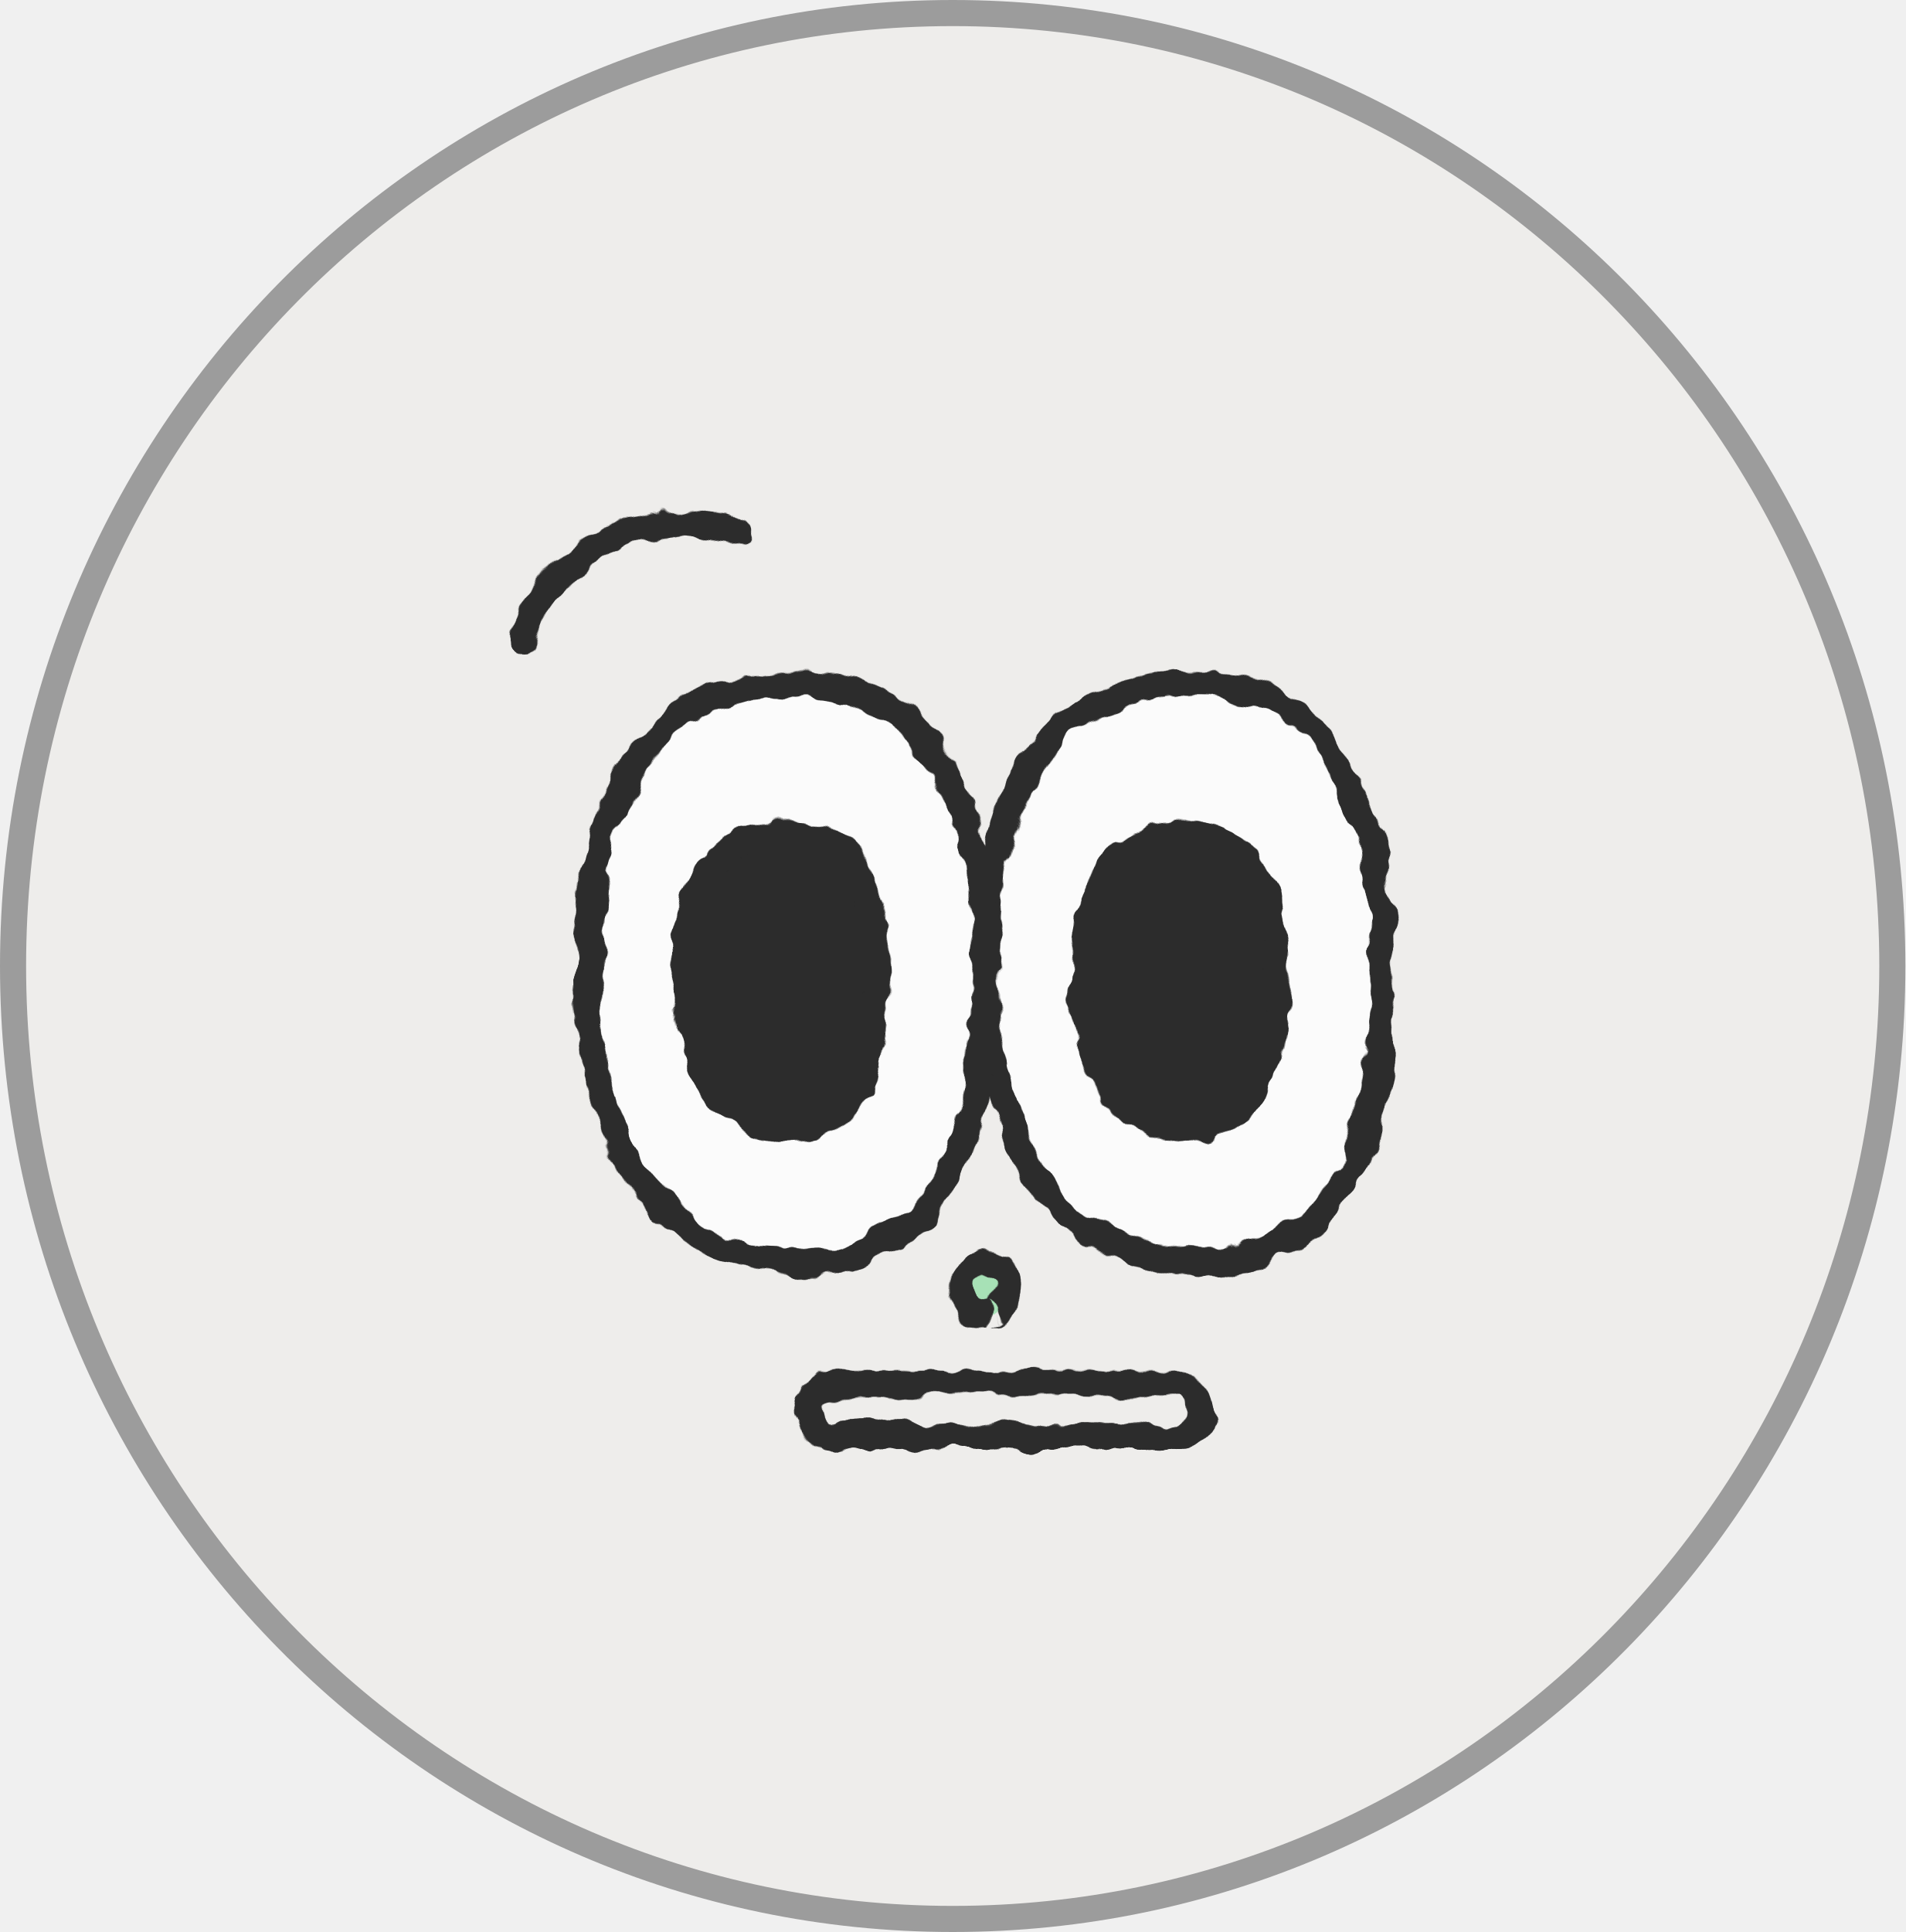
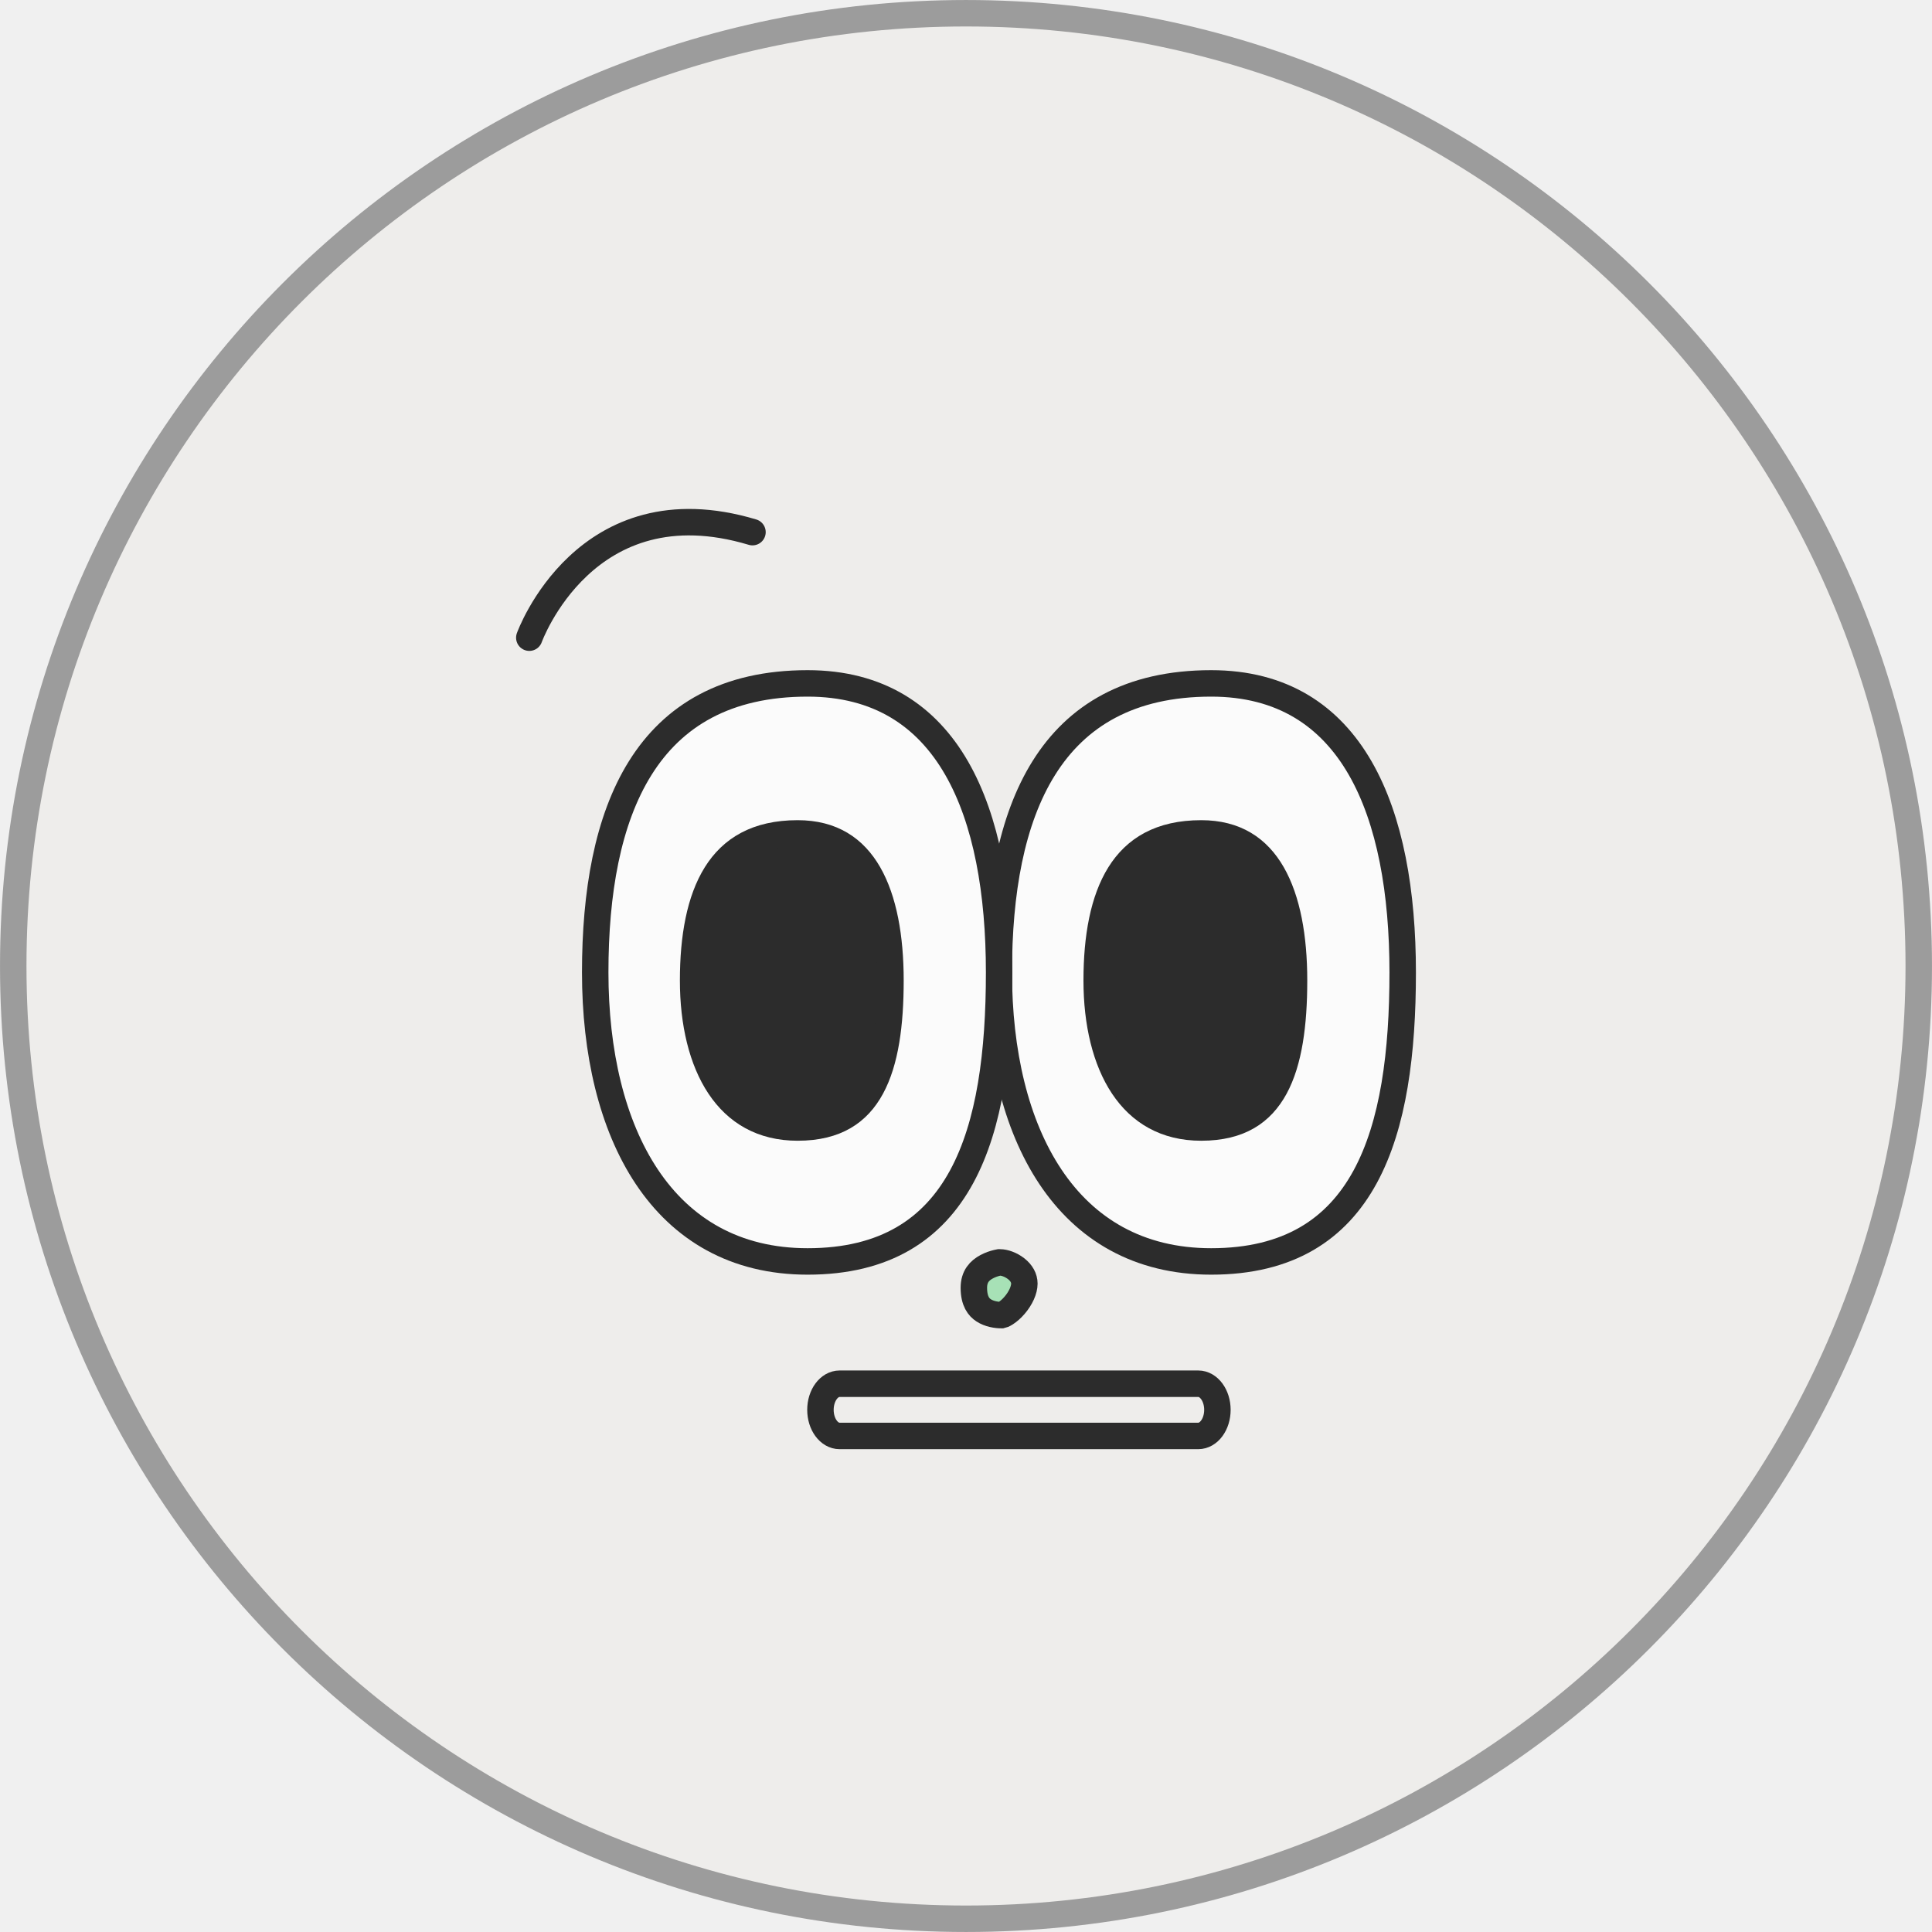
- <svg xmlns="http://www.w3.org/2000/svg" width="73" height="74" viewBox="0 0 73 74" fill="none">
+ <svg xmlns="http://www.w3.org/2000/svg" width="62" height="62" viewBox="0 0 62 62" fill="none">
  <g clip-path="url(#clip0_40000417_7794)">
-     <path d="M36.5 0.5C56.376 0.5 72.5 16.835 72.5 37C72.5 57.165 56.376 73.5 36.5 73.5C16.624 73.5 0.5 57.165 0.5 37C0.5 16.835 16.624 0.5 36.5 0.5Z" fill="#EEEDEB" stroke="#9C9C9C" />
-     <g filter="url(#filter0_g_40000417_7794)">
-       <path d="M53 37.246C53 43.36 51.632 48.315 45.764 48.315C40.266 48.315 37.739 43.36 37.739 37.246C37.739 31.131 39.6 26.176 45.764 26.176C51.126 26.176 53 31.131 53 37.246Z" fill="#FBFBFB" stroke="#2C2C2C" stroke-miterlimit="10" />
-       <path d="M37.751 37.246C37.751 43.36 36.383 48.315 30.515 48.315C25.017 48.315 22.49 43.36 22.49 37.246C22.49 31.131 24.351 26.176 30.515 26.176C35.877 26.176 37.751 31.131 37.751 37.246Z" fill="#FBFBFB" stroke="#2C2C2C" stroke-miterlimit="10" />
-       <path d="M30.139 31.915C31.433 31.915 32.274 32.495 32.822 33.46C33.39 34.461 33.645 35.895 33.645 37.553C33.645 39.232 33.456 40.662 32.922 41.659C32.661 42.147 32.321 42.522 31.884 42.779C31.447 43.036 30.881 43.193 30.139 43.193C28.794 43.193 27.835 42.598 27.19 41.62C26.53 40.618 26.189 39.19 26.189 37.553C26.189 35.893 26.446 34.469 27.059 33.475C27.648 32.522 28.594 31.915 30.139 31.915Z" fill="#2C2C2C" stroke="#2C2C2C" />
-       <path d="M45.388 31.915C46.682 31.915 47.523 32.495 48.071 33.46C48.639 34.461 48.894 35.895 48.894 37.553C48.894 39.232 48.705 40.662 48.171 41.659C47.91 42.147 47.57 42.522 47.133 42.779C46.696 43.036 46.13 43.193 45.388 43.193C44.043 43.193 43.084 42.598 42.439 41.62C41.779 40.618 41.438 39.19 41.438 37.553C41.438 35.893 41.695 34.469 42.308 33.475C42.897 32.522 43.843 31.915 45.388 31.915Z" fill="#2C2C2C" stroke="#2C2C2C" />
-       <path d="M37.788 48.347C37.943 48.347 38.19 48.424 38.397 48.59C38.595 48.75 38.706 48.948 38.706 49.166C38.706 49.41 38.566 49.728 38.332 50.005C38.22 50.136 38.102 50.24 37.999 50.306C37.886 50.38 37.836 50.38 37.851 50.38C37.654 50.38 37.378 50.337 37.167 50.196C36.989 50.077 36.797 49.85 36.797 49.326C36.797 48.88 37.022 48.652 37.282 48.51C37.419 48.436 37.562 48.39 37.673 48.363C37.702 48.356 37.729 48.352 37.752 48.347H37.788Z" fill="#A7E1B6" stroke="#2C2C2C" />
-       <path d="M20 24.425C20 24.425 22.108 18.459 28.432 20.382" stroke="#2C2C2C" stroke-miterlimit="10" stroke-linecap="round" />
-     </g>
-     <g filter="url(#filter1_g_40000417_7794)">
-       <path d="M45.275 53H31.725C31.325 53 31 53.448 31 54C31 54.552 31.325 55 31.725 55H45.275C45.675 55 46 54.552 46 54C46 53.448 45.675 53 45.275 53Z" stroke="#2C2C2C" stroke-miterlimit="10" stroke-linecap="round" />
-     </g>
+     <circle cx="31" cy="31" r="30.575" fill="#EEEDEB" stroke="#9C9C9C" stroke-width="0.849" />
+     <path d="M45.014 31.206C45.014 36.329 43.852 40.481 38.868 40.481C34.199 40.481 32.052 36.329 32.052 31.206C32.052 26.083 33.633 21.931 38.868 21.931C43.422 21.931 45.014 26.083 45.014 31.206Z" fill="#FBFBFB" stroke="#2C2C2C" stroke-width="0.849" stroke-miterlimit="10" />
+     <path d="M32.063 31.206C32.063 36.329 30.901 40.481 25.917 40.481C21.247 40.481 19.101 36.329 19.101 31.206C19.101 26.083 20.682 21.931 25.917 21.931C30.471 21.931 32.063 26.083 32.063 31.206Z" fill="#FBFBFB" stroke="#2C2C2C" stroke-width="0.849" stroke-miterlimit="10" />
+     <path d="M25.597 26.745C26.699 26.745 27.413 27.233 27.877 28.039C28.358 28.877 28.576 30.075 28.576 31.464C28.576 32.87 28.415 34.066 27.962 34.899C27.741 35.306 27.453 35.621 27.082 35.836C26.711 36.052 26.228 36.183 25.597 36.183C24.453 36.183 23.638 35.683 23.091 34.865C22.532 34.028 22.243 32.834 22.243 31.464C22.243 30.074 22.46 28.883 22.98 28.052C23.479 27.255 24.282 26.745 25.597 26.745Z" fill="#2C2C2C" stroke="#2C2C2C" stroke-width="0.849" />
+     <path d="M38.548 26.745C39.65 26.745 40.364 27.233 40.828 28.039C41.309 28.877 41.527 30.075 41.527 31.464C41.527 32.87 41.366 34.066 40.914 34.899C40.692 35.306 40.404 35.621 40.034 35.836C39.662 36.052 39.179 36.183 38.548 36.183C37.404 36.183 36.589 35.683 36.042 34.865C35.483 34.028 35.194 32.834 35.194 31.464C35.194 30.074 35.411 28.883 35.931 28.052C36.43 27.255 37.233 26.745 38.548 26.745Z" fill="#2C2C2C" stroke="#2C2C2C" stroke-width="0.849" />
+     <path d="M32.094 40.512C32.227 40.512 32.437 40.578 32.613 40.717C32.782 40.851 32.873 41.015 32.873 41.193C32.873 41.394 32.757 41.658 32.558 41.889C32.463 42 32.362 42.087 32.275 42.142C32.199 42.191 32.156 42.202 32.147 42.204C31.979 42.204 31.744 42.168 31.564 42.049C31.413 41.95 31.253 41.762 31.252 41.328C31.252 40.959 31.44 40.77 31.663 40.651C31.779 40.588 31.901 40.549 31.996 40.526C32.022 40.52 32.045 40.516 32.065 40.512H32.094Z" fill="#A7E1B6" stroke="#2C2C2C" stroke-width="0.849" />
+     <path d="M16.986 20.464C16.986 20.464 18.777 15.466 24.148 17.077" stroke="#2C2C2C" stroke-width="0.849" stroke-miterlimit="10" stroke-linecap="round" />
+     <path d="M38.453 44.405H26.944C26.604 44.405 26.329 44.781 26.329 45.243C26.329 45.706 26.604 46.081 26.944 46.081H38.453C38.793 46.081 39.068 45.706 39.068 45.243C39.068 44.781 38.793 44.405 38.453 44.405Z" stroke="#2C2C2C" stroke-width="0.849" stroke-miterlimit="10" stroke-linecap="round" />
  </g>
  <defs>
-     <filter id="filter0_g_40000417_7794" x="19.1" y="19.1" width="34.8" height="32.179" filterUnits="userSpaceOnUse" color-interpolation-filters="sRGB">
-       <feFlood flood-opacity="0" result="BackgroundImageFix" />
-       <feBlend mode="normal" in="SourceGraphic" in2="BackgroundImageFix" result="shape" />
-       <feTurbulence type="fractalNoise" baseFrequency="0.667 0.667" numOctaves="3" seed="7043" />
-       <feDisplacementMap in="shape" scale="0.8" xChannelSelector="R" yChannelSelector="G" result="displacedImage" width="100%" height="100%" />
-       <feMerge result="effect1_texture_40000417_7794">
-         <feMergeNode in="displacedImage" />
-       </feMerge>
-     </filter>
-     <filter id="filter1_g_40000417_7794" x="30.1" y="52.1" width="16.8" height="3.8" filterUnits="userSpaceOnUse" color-interpolation-filters="sRGB">
-       <feFlood flood-opacity="0" result="BackgroundImageFix" />
-       <feBlend mode="normal" in="SourceGraphic" in2="BackgroundImageFix" result="shape" />
-       <feTurbulence type="fractalNoise" baseFrequency="0.667 0.667" numOctaves="3" seed="7043" />
-       <feDisplacementMap in="shape" scale="0.8" xChannelSelector="R" yChannelSelector="G" result="displacedImage" width="100%" height="100%" />
-       <feMerge result="effect1_texture_40000417_7794">
-         <feMergeNode in="displacedImage" />
-       </feMerge>
-     </filter>
    <clipPath id="clip0_40000417_7794">
-       <rect width="73" height="74" fill="white" />
+       <rect width="62" height="62" fill="white" />
    </clipPath>
  </defs>
</svg>
